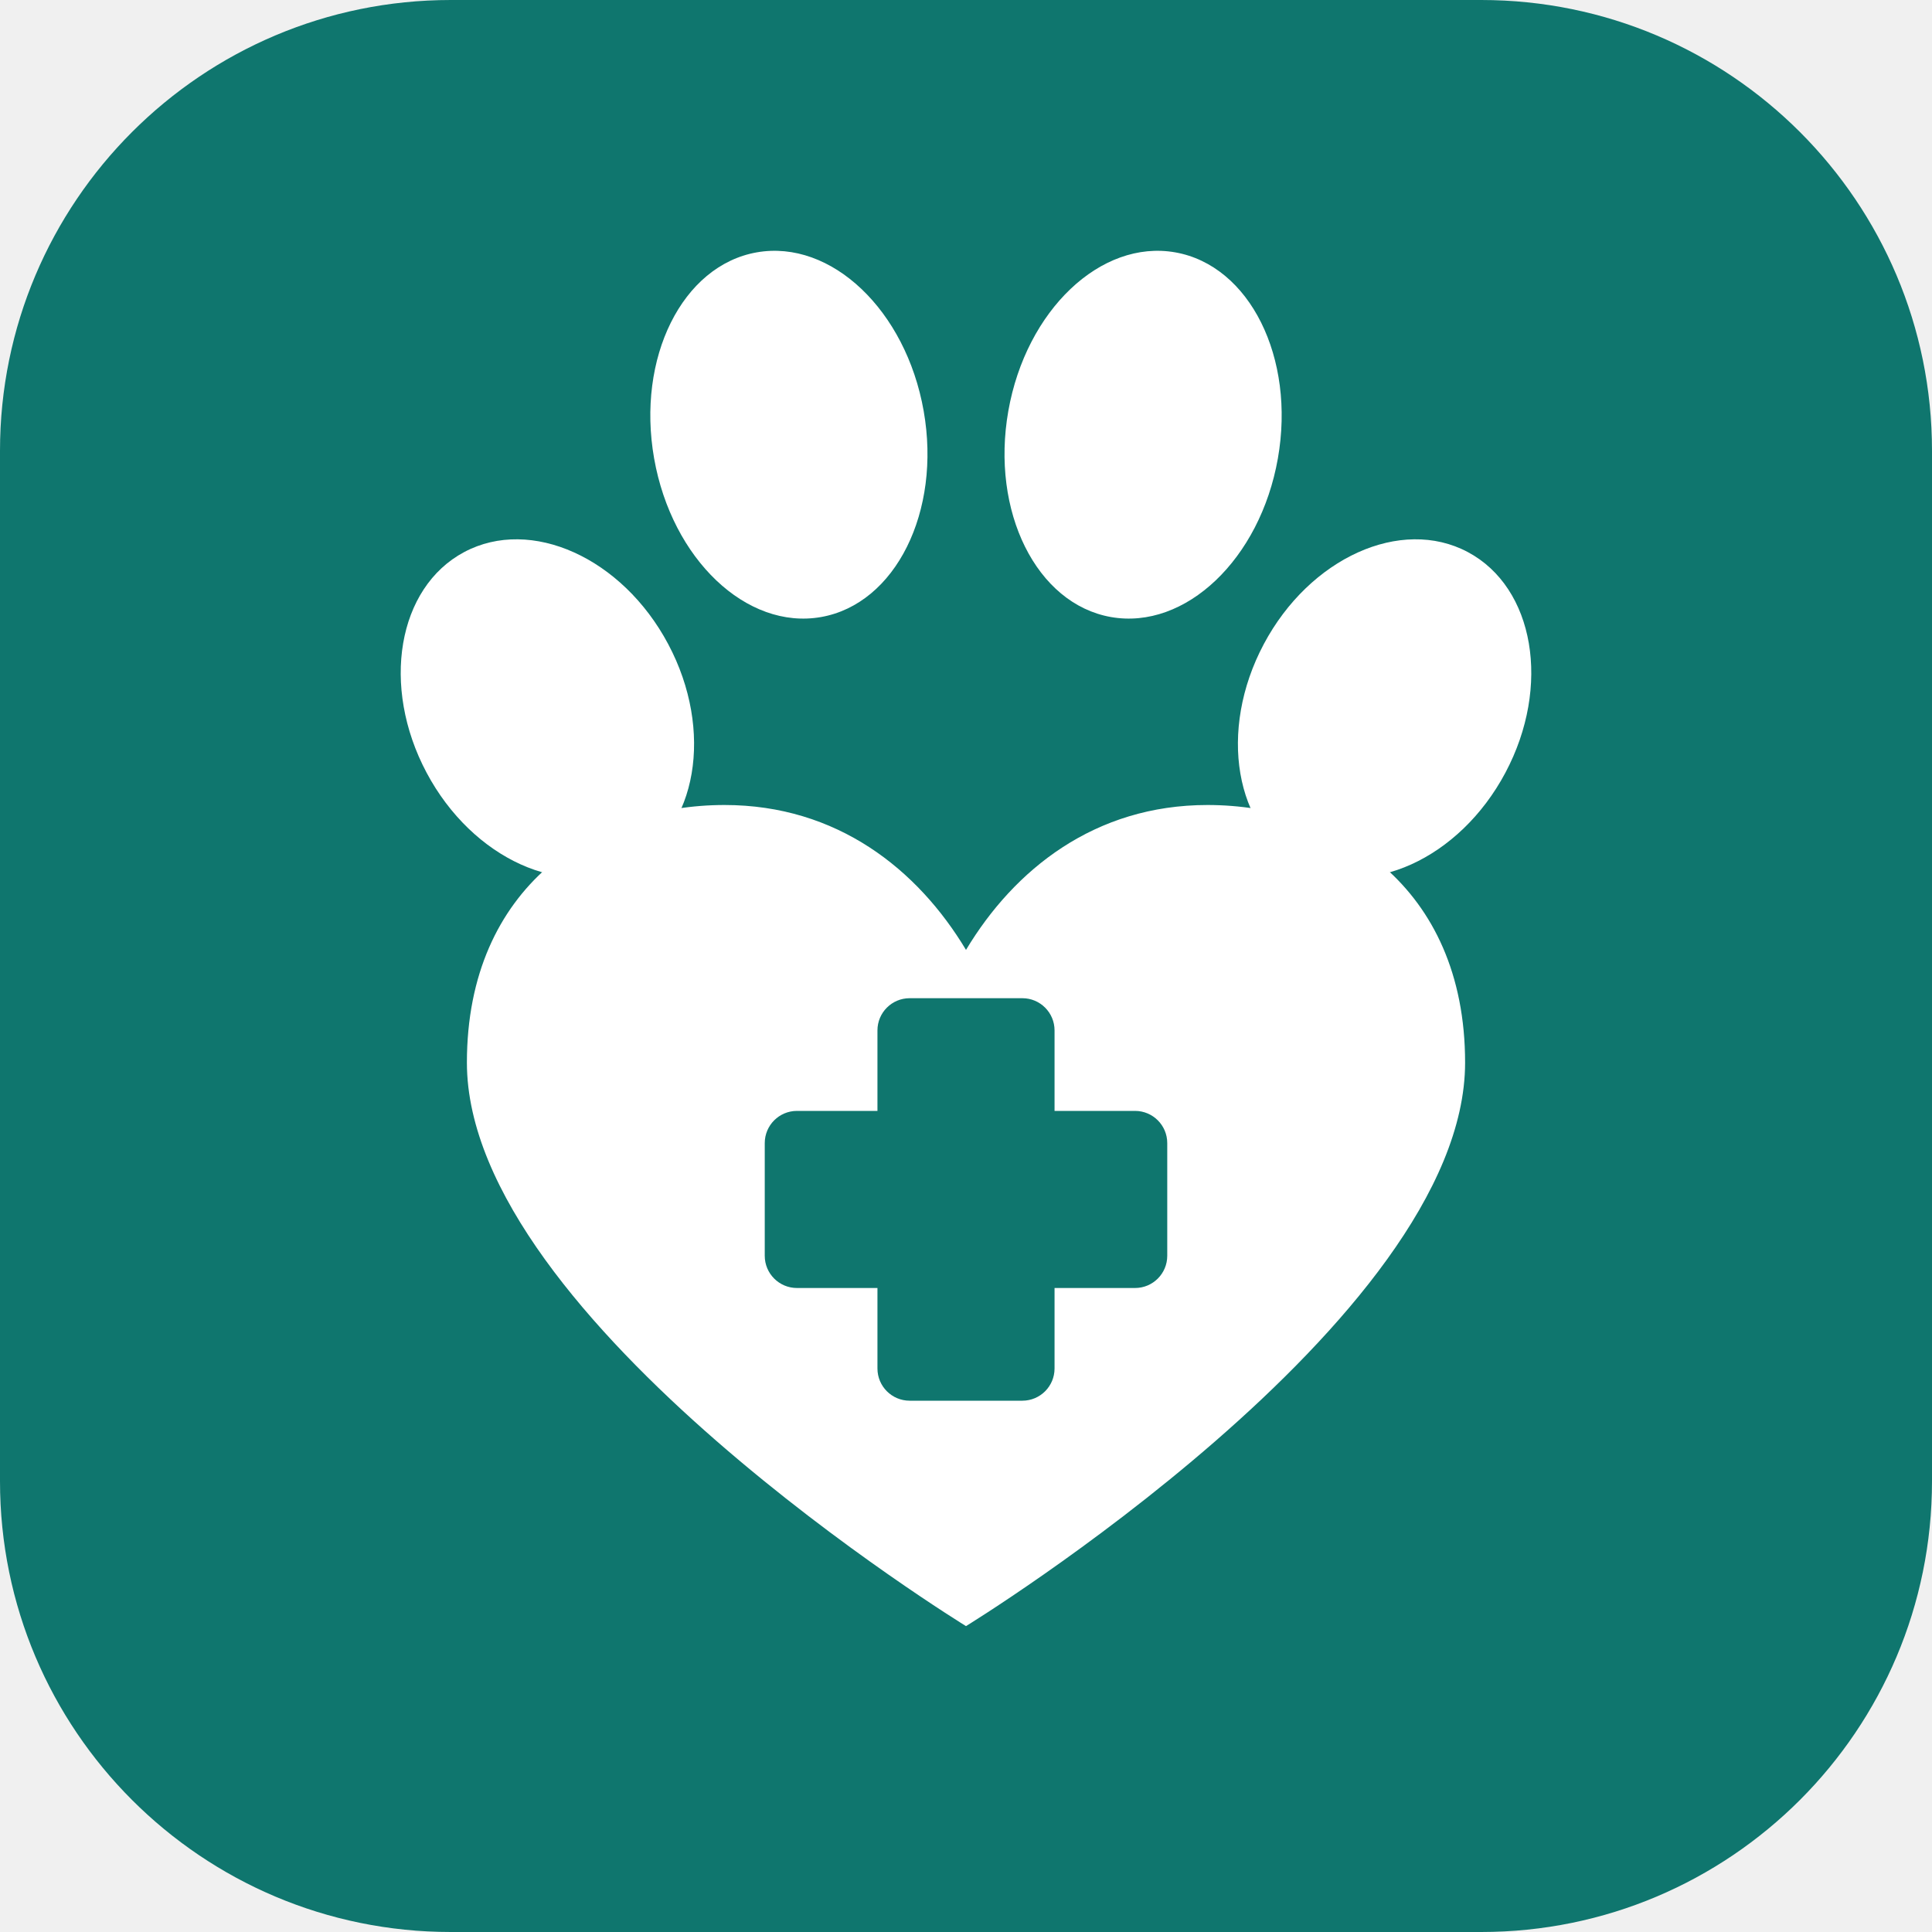
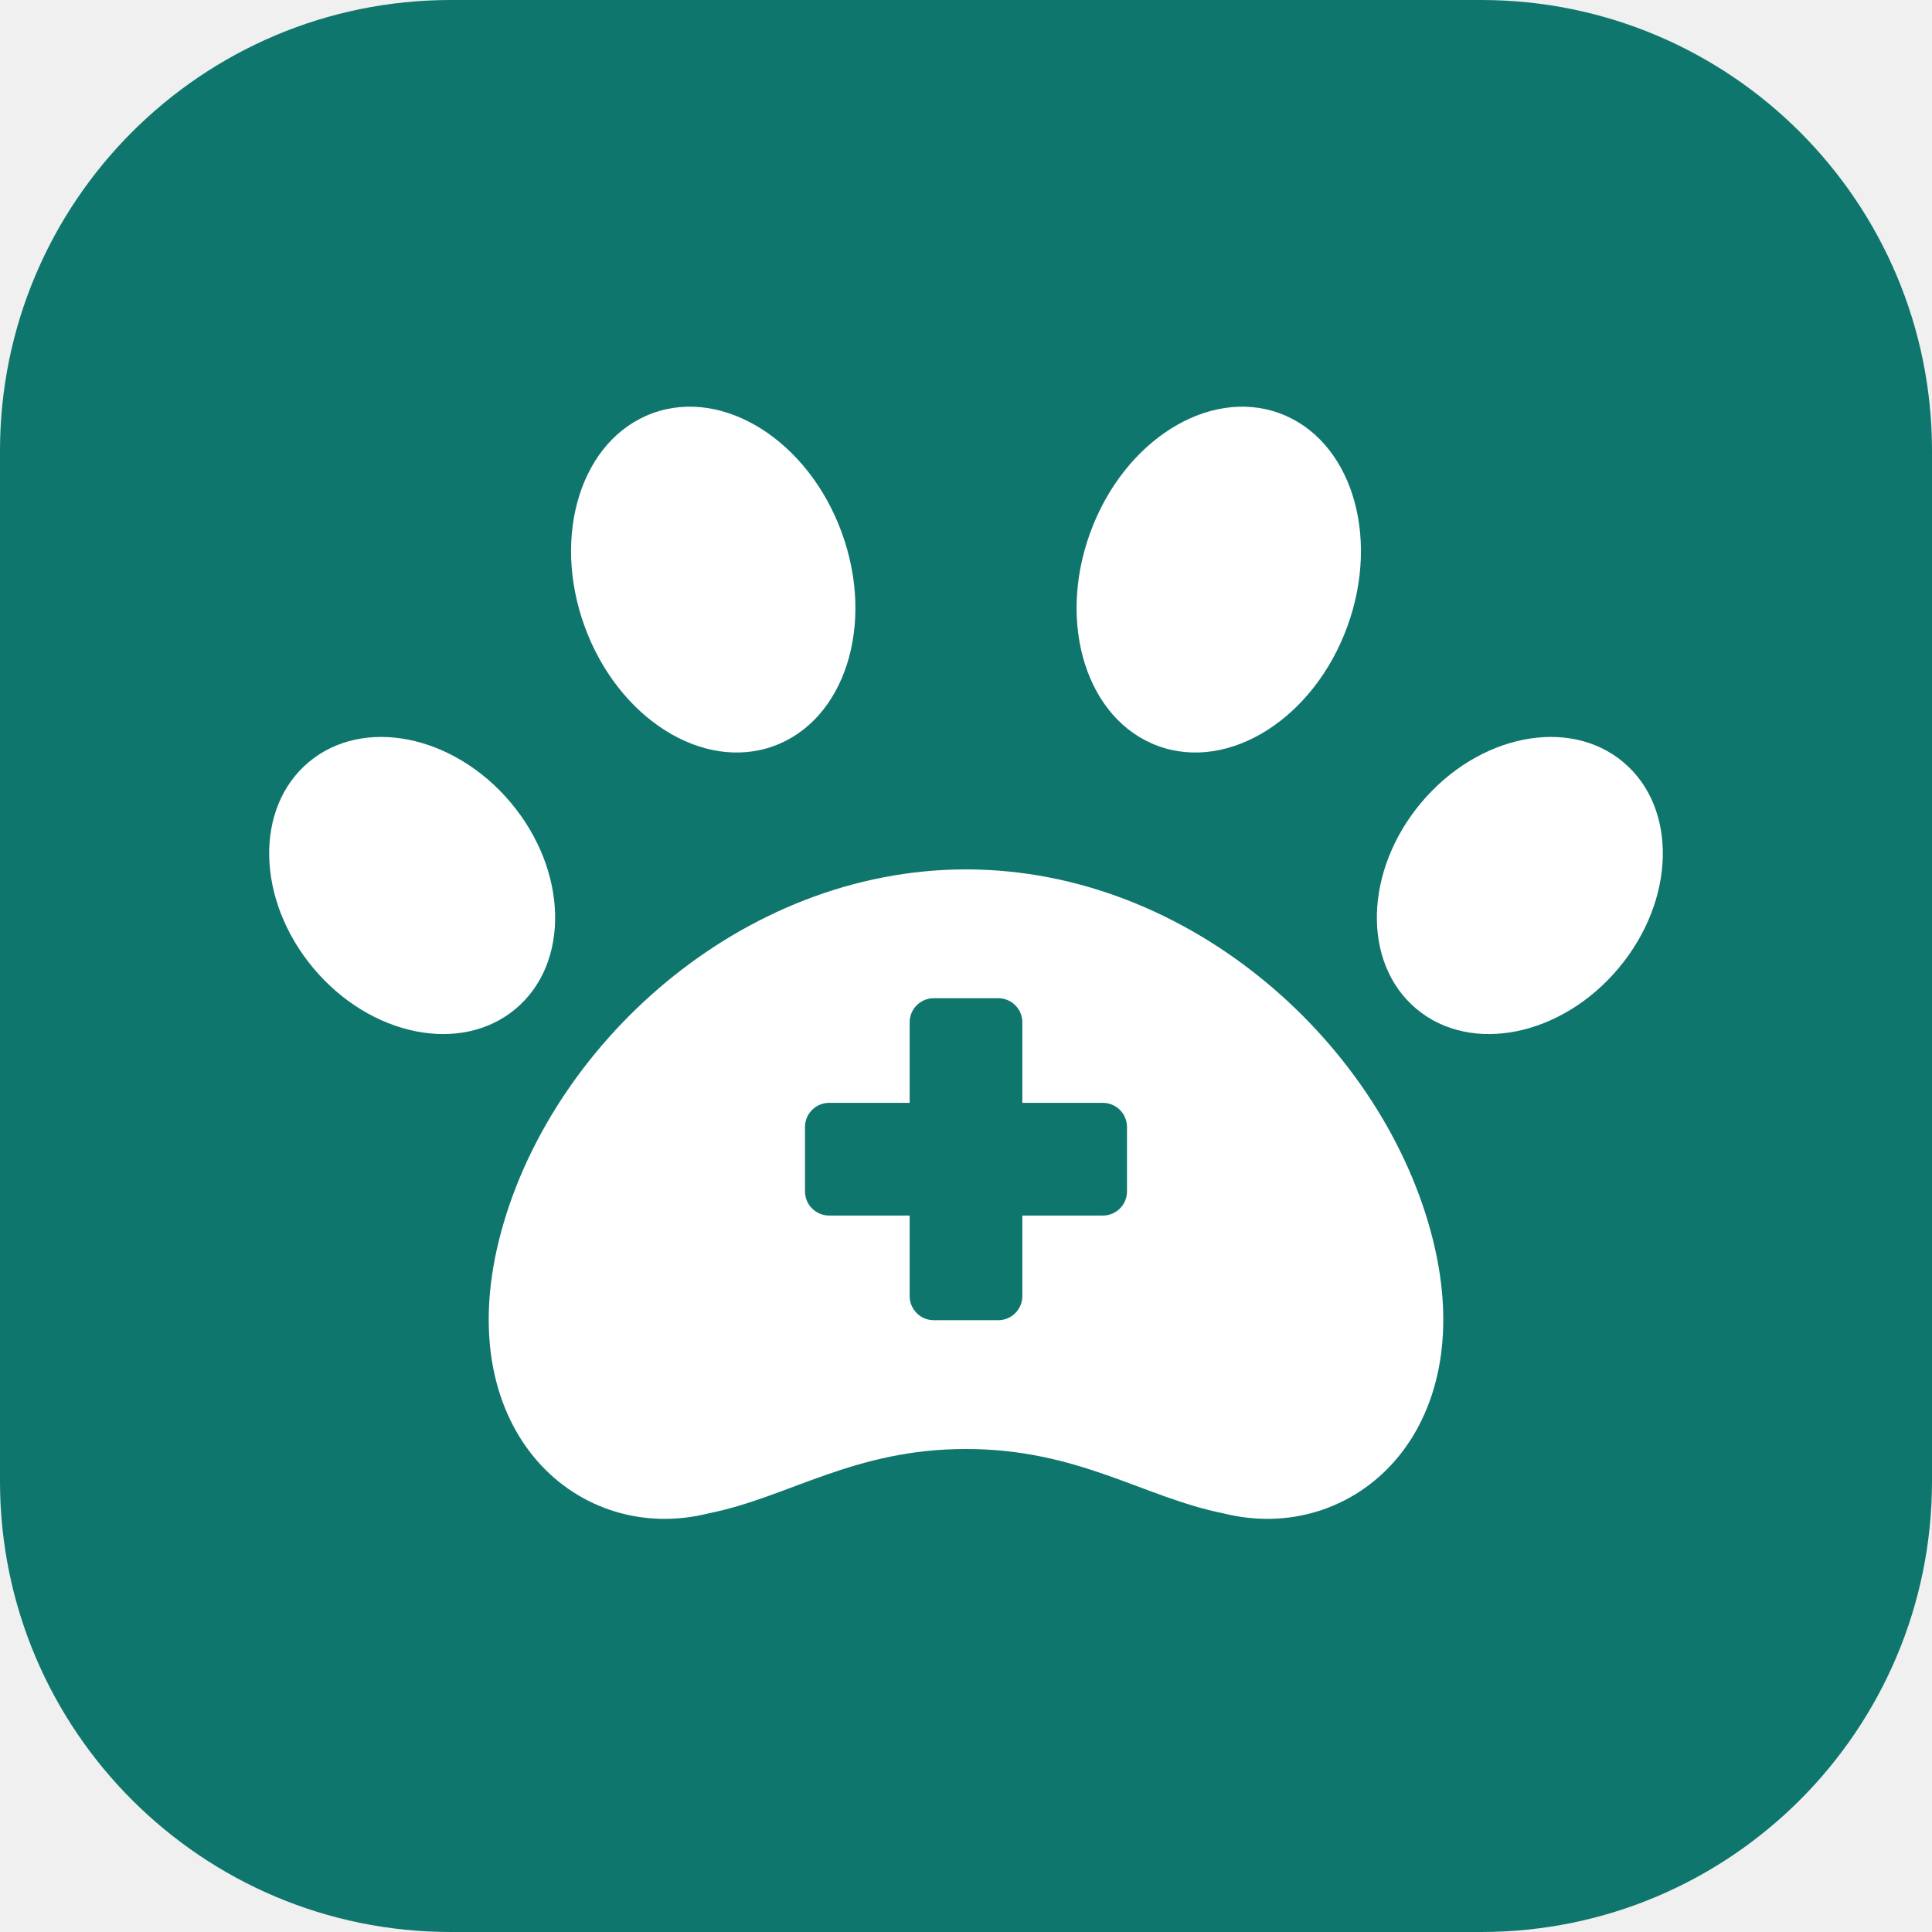
<svg xmlns="http://www.w3.org/2000/svg" viewBox="0 0 120 120" width="512" height="512">
-   <rect x="0" y="0" width="120" height="120" rx="28" fill="#0f766e" />
-   <g fill="#ffffff">
-     <ellipse cx="34" cy="44" rx="8.5" ry="11" transform="rotate(-28 34 44)" />
-     <ellipse cx="49" cy="27" rx="8.5" ry="11.5" transform="rotate(-10 49 27)" />
-     <ellipse cx="71" cy="27" rx="8.5" ry="11.5" transform="rotate(10 71 27)" />
-     <ellipse cx="86" cy="44" rx="8.5" ry="11" transform="rotate(28 86 44)" />
-     <path d="M60 101 C60 101 29 82 29 66 C29 55 37 50 45 50 C52 50 57 54 60 59 C63 54 68 50 75 50 C83 50 91 55 91 66 C91 82 60 101 60 101 Z" />
-   </g>
-   <g fill="#0f766e">
-     <rect x="54.5" y="62" width="11" height="25" rx="2" />
-     <rect x="47.5" y="69" width="25" height="11" rx="2" />
-   </g>
+   <rect width="120" height="120" rx="28" fill="#0f766e" />
+   <ellipse cx="44.3" cy="36" rx="8.5" ry="11" transform="rotate(-20 44.3 36)" fill="#fff" />
+   <ellipse cx="75.7" cy="36" rx="8.5" ry="11" transform="rotate(20 75.7 36)" fill="#fff" />
+   <ellipse cx="25.6" cy="55" rx="8" ry="10" transform="rotate(-40 25.6 55)" fill="#fff" />
+   <ellipse cx="94.4" cy="55" rx="8" ry="10" transform="rotate(40 94.4 55)" fill="#fff" />
+   <path fill="#fff" d="M60 54 C74 54 86 65 89 77 C92 89 84 96 76 94 C71 93 67 90 60 90 C53 90 49 93 44 94 C36 96 28 89 31 77 C34 65 46 54 60 54 Z" />
+   <rect x="56.5" y="62" width="7" height="20" rx="1.5" fill="#0f766e" />
+   <rect x="50" y="68.5" width="20" height="7" rx="1.5" fill="#0f766e" />
</svg>
